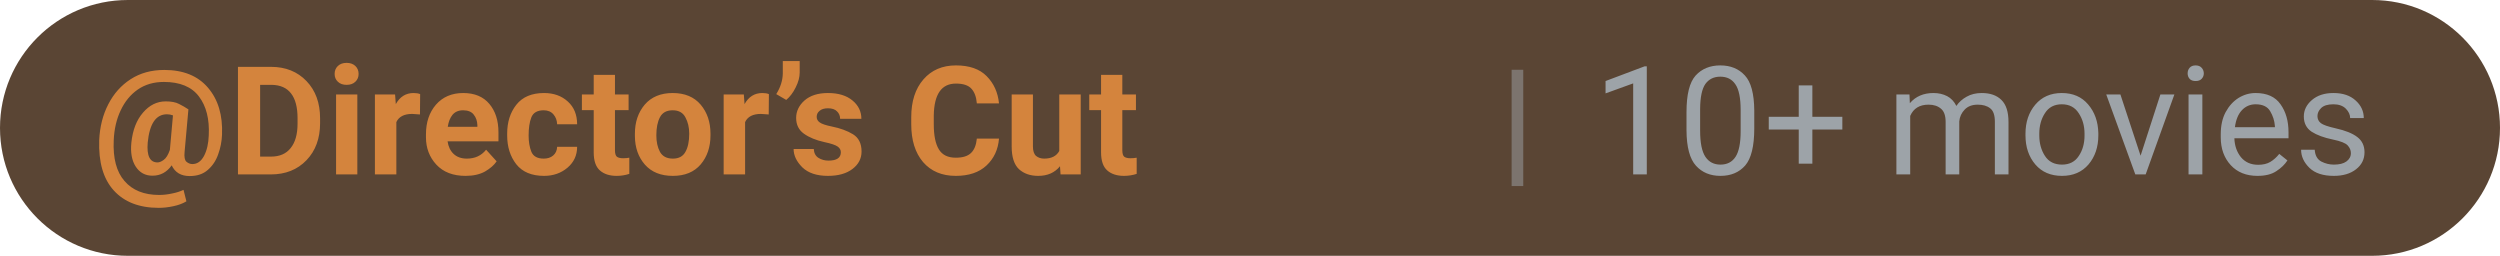
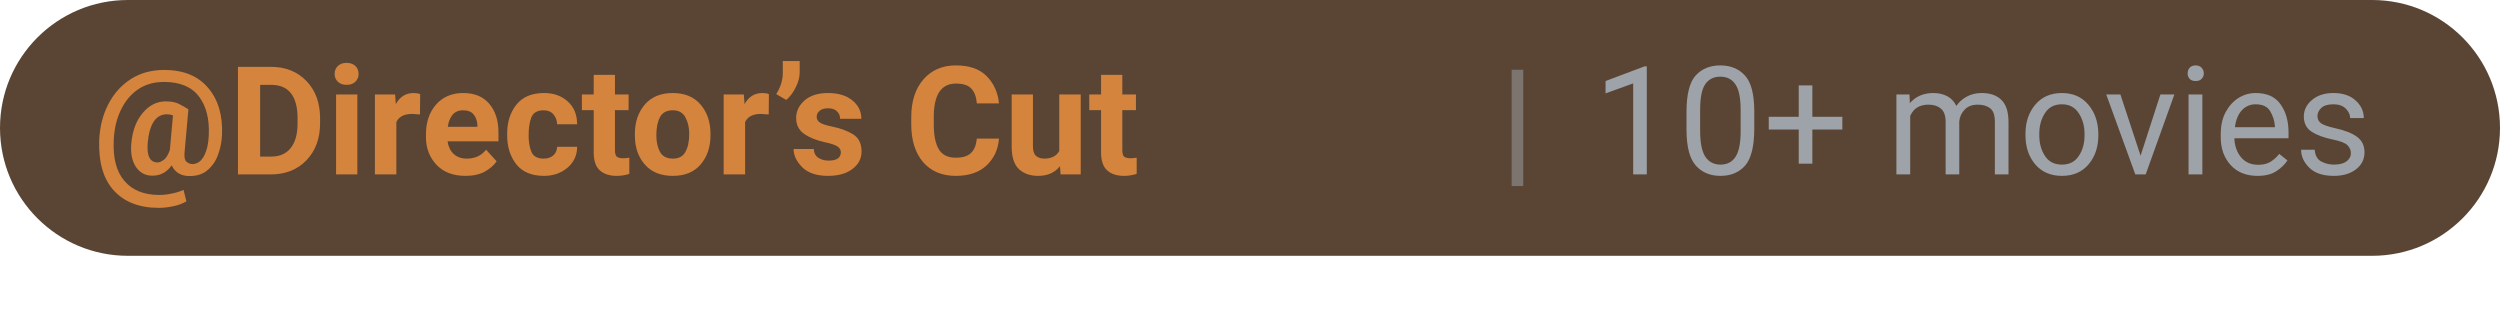
- <svg xmlns="http://www.w3.org/2000/svg" width="215" height="22" viewBox="0 0 215 22" role="img" aria-label="@Director’s Cut - 10+ movies">
+ <svg xmlns="http://www.w3.org/2000/svg" width="215" height="27" viewBox="0 0 215 27" role="img" aria-label="@Director’s Cut - 10+ movies">
  <rect x="0" y="0" width="215" height="22" rx="11" ry="11" fill="#5A4534" />
  <text x="8" y="15" font-family="system-ui, -apple-system, 'Segoe UI', Roboto, 'Helvetica Neue', Arial, sans-serif" font-size="13" font-weight="600" fill="#D4843D" text-rendering="geometricPrecision">@Director’s Cut</text>
  <rect x="130" y="6" width="1" height="10" fill="#9DA3A8" opacity="0.5" />
  <text x="137" y="15" font-family="system-ui, -apple-system, 'Segoe UI', Roboto, 'Helvetica Neue', Arial, sans-serif" font-size="13" font-weight="400" fill="#9DA3A8" text-rendering="geometricPrecision">10+ movies</text>
</svg>
